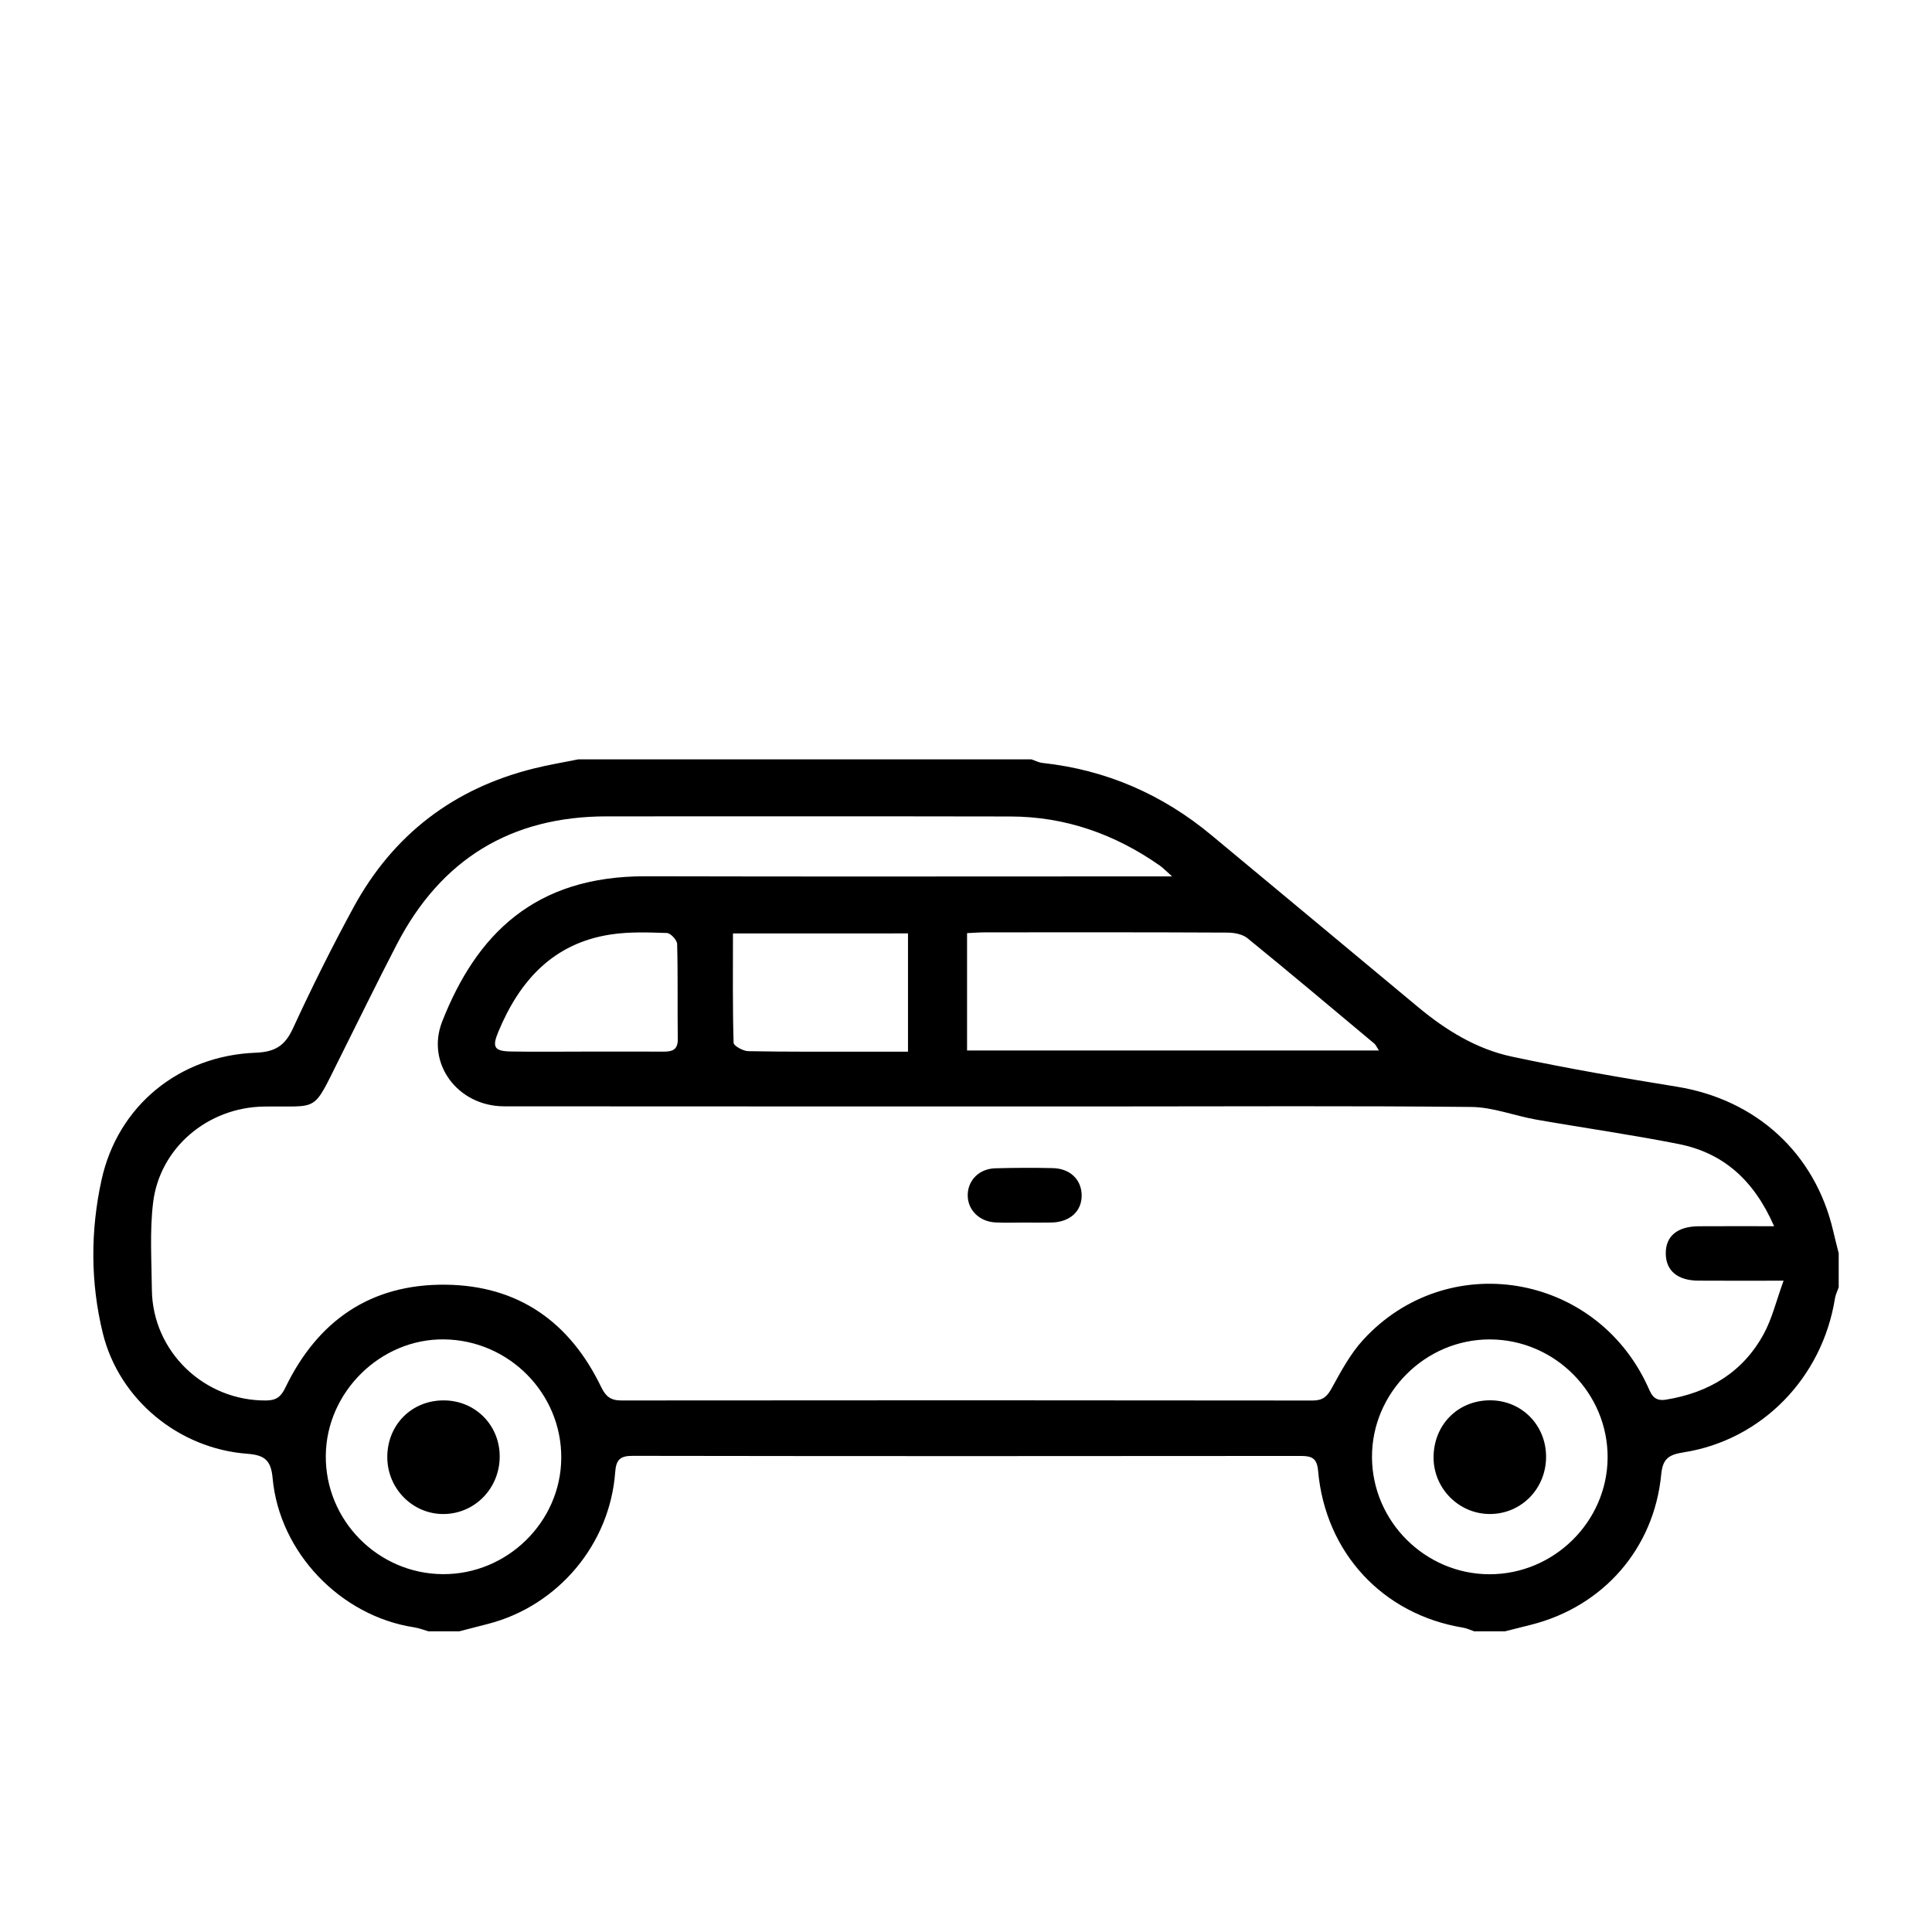
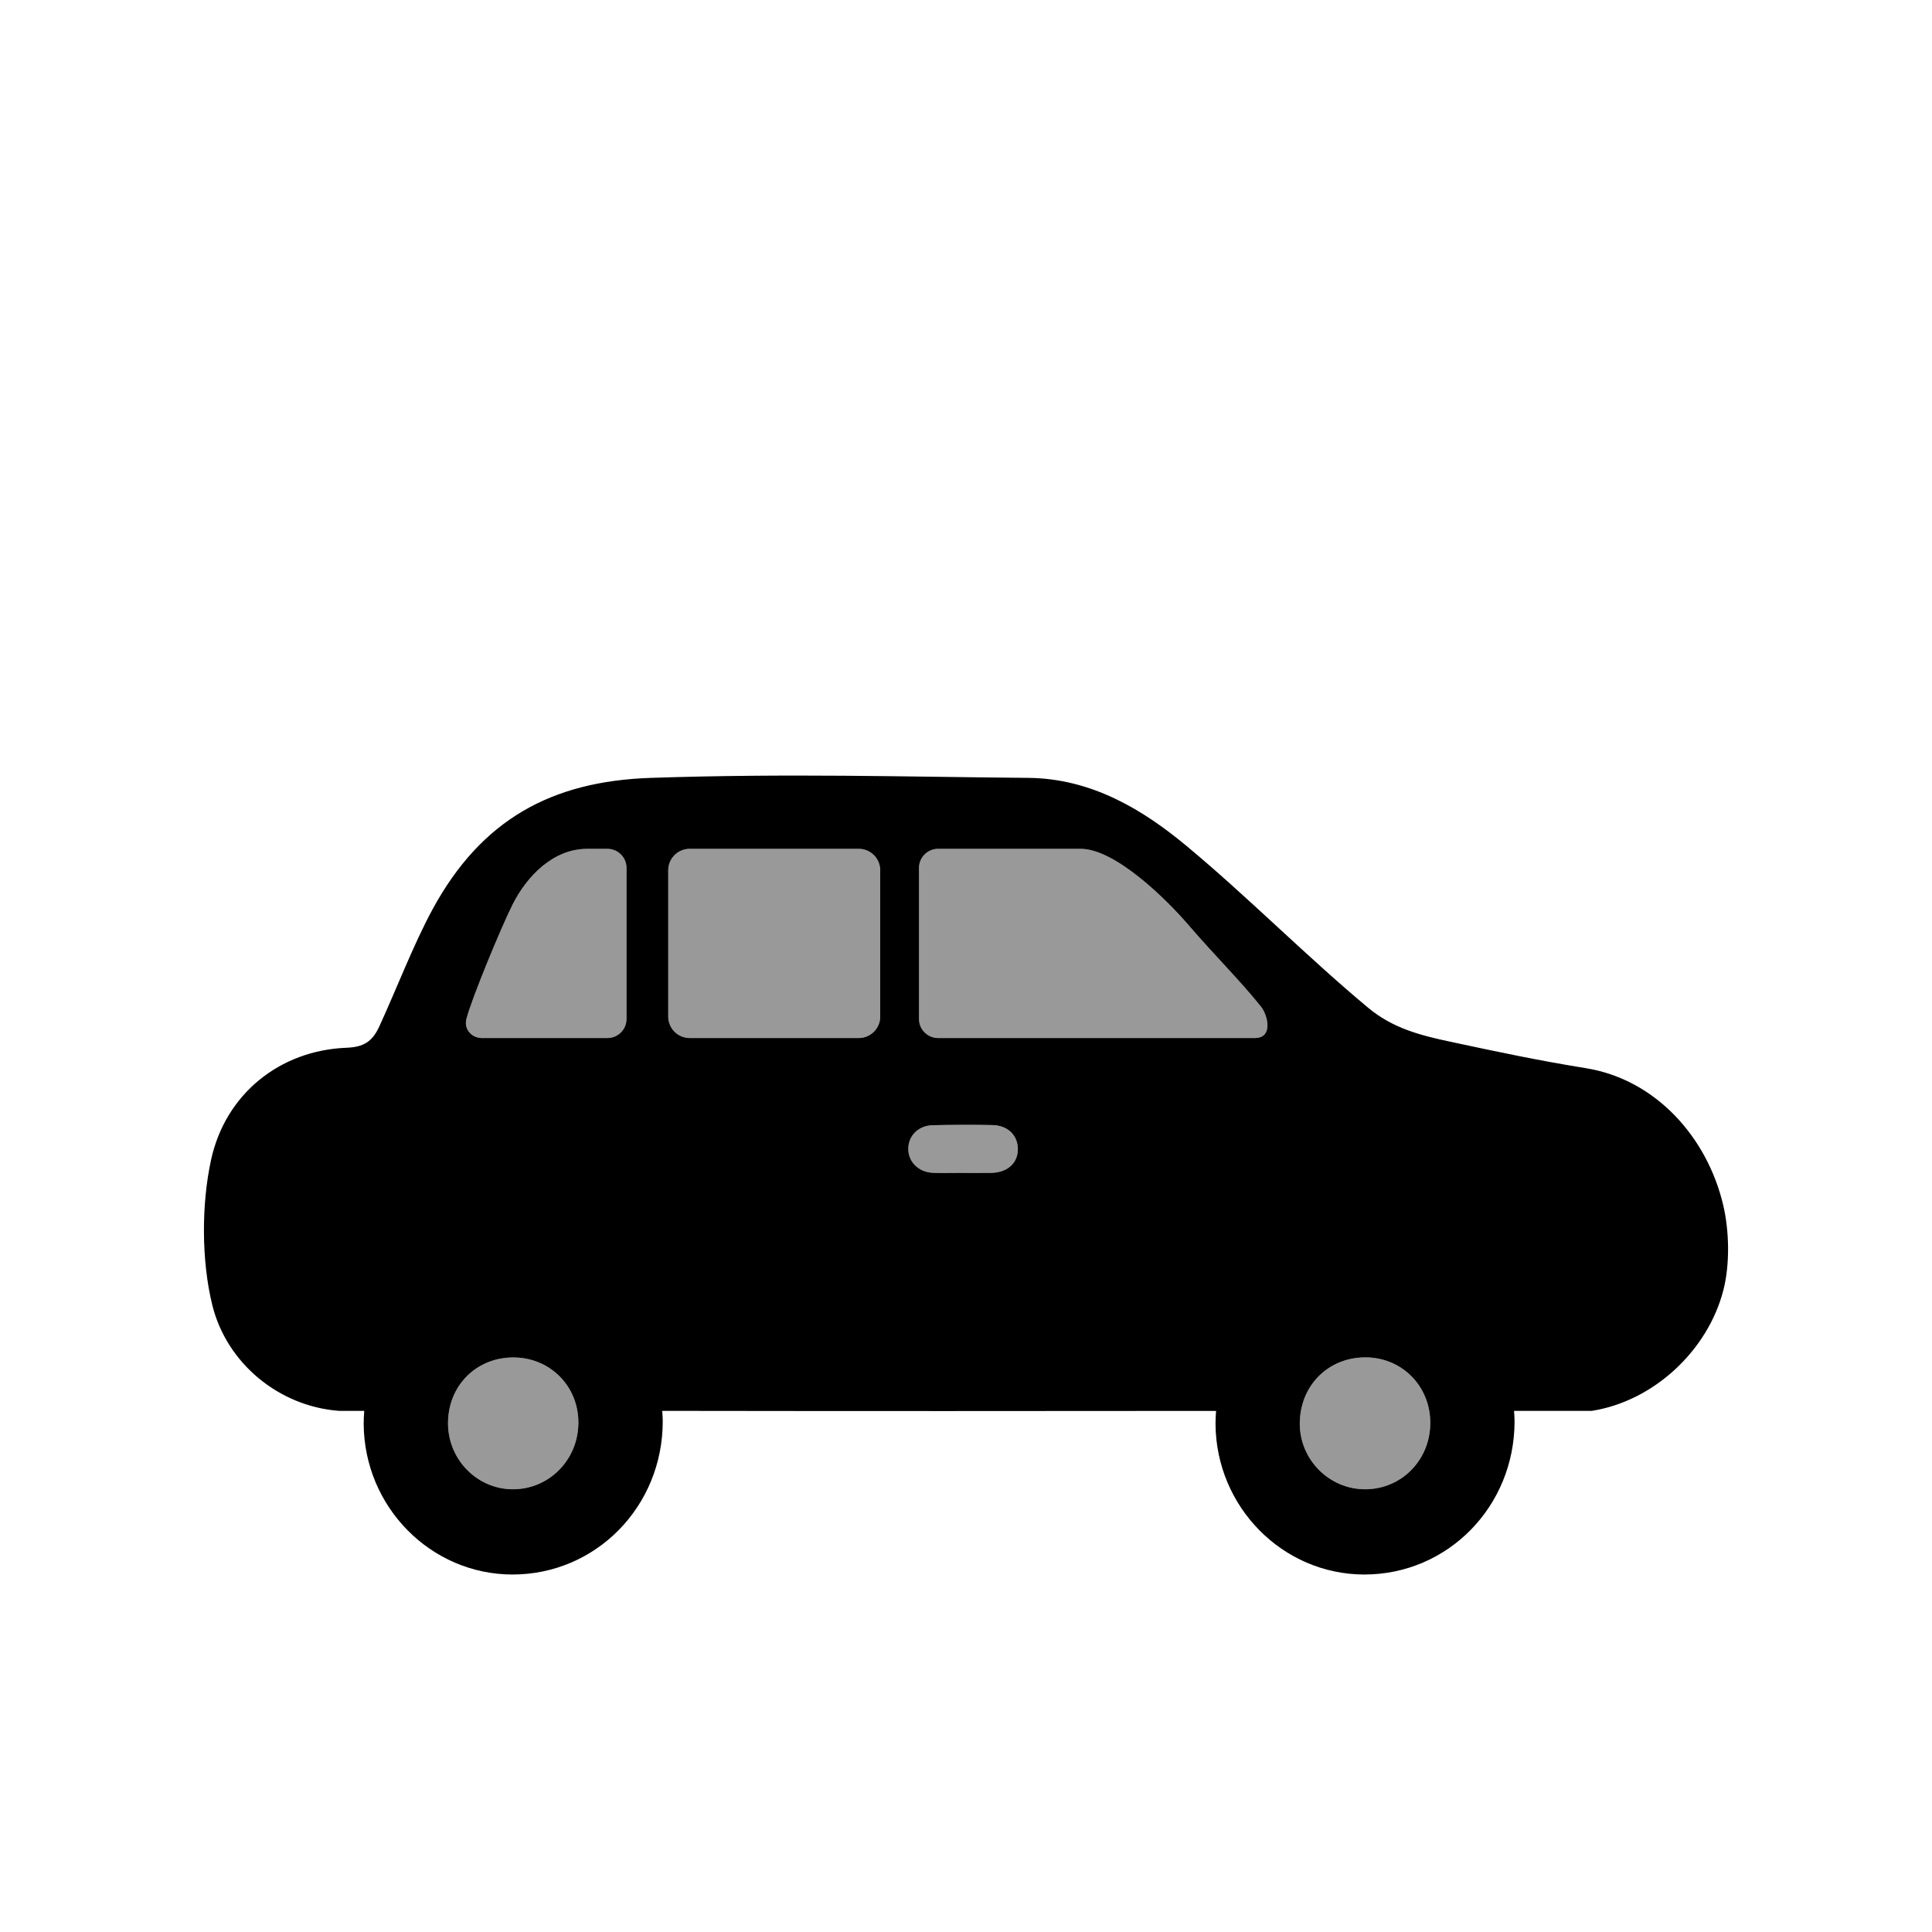
<svg xmlns="http://www.w3.org/2000/svg" version="1.1" id="Layer_1" x="0px" y="0px" width="180px" height="180px" viewBox="0 0 180 180" enable-background="new 0 0 180 180" xml:space="preserve">
  <g>
-     <path d="M170.784,114.643c-1.693-7.22-7.172-12.199-14.544-13.395c-5.146-0.833-10.284-1.716-15.38-2.805   c-3.292-0.699-6.15-2.459-8.737-4.613c-6.414-5.337-12.823-10.677-19.241-16.007c-4.581-3.811-9.821-6.097-15.763-6.743   c-0.348-0.037-0.684-0.22-1.022-0.334c-14.072,0-28.142,0-42.209,0c-1.385,0.279-2.784,0.51-4.153,0.852   c-7.477,1.856-13.111,6.17-16.791,12.926c-2.015,3.701-3.896,7.484-5.662,11.312c-0.744,1.616-1.685,2.173-3.456,2.243   c-7.104,0.272-12.848,4.915-14.368,11.862c-1.036,4.715-1.037,9.573,0.125,14.287c1.525,6.177,7.078,10.739,13.446,11.215   c1.604,0.121,2.218,0.586,2.37,2.268c0.628,6.936,6.333,12.852,13.173,13.901c0.46,0.07,0.901,0.249,1.353,0.376   c0.952,0,1.904,0,2.855,0c0.912-0.234,1.822-0.465,2.729-0.703c6.487-1.688,11.31-7.408,11.806-14.116   c0.084-1.14,0.432-1.532,1.603-1.531c20.771,0.033,41.539,0.029,62.308,0.009c1.03,0,1.478,0.252,1.577,1.377   c0.672,7.643,6.029,13.395,13.51,14.621c0.354,0.059,0.691,0.225,1.037,0.344c0.953,0,1.904,0,2.855,0   c0.813-0.204,1.623-0.407,2.436-0.613c6.724-1.694,11.462-7.096,12.129-13.992c0.138-1.43,0.641-1.847,2.069-2.069   c7.312-1.141,12.942-6.96,14.12-14.344c0.056-0.355,0.228-0.689,0.348-1.033c0-1.06,0-2.116,0-3.175   C171.13,116.055,170.949,115.35,170.784,114.643z M114.338,86.888c0.638,0.002,1.418,0.143,1.887,0.523   c3.975,3.236,7.897,6.539,11.831,9.83c0.111,0.093,0.169,0.251,0.415,0.632c-12.929,0-25.589,0-38.372,0c0-3.657,0-7.216,0-10.936   c0.587-0.025,1.152-0.072,1.713-0.072C99.319,86.86,106.829,86.85,114.338,86.888z M41.262,146.66   c-6.053-0.035-10.972-5.019-10.908-11.058c0.057-5.924,5.118-10.89,11.021-10.815c6.068,0.075,10.974,5.059,10.916,11.087   C52.236,141.814,47.243,146.695,41.262,146.66z M138.771,146.669c-5.982-0.009-10.908-4.909-10.946-10.884   c-0.036-6.016,4.971-11.021,11.006-10.994c6.048,0.023,10.997,5.02,10.947,11.05C149.726,141.79,144.758,146.68,138.771,146.669z    M164.328,124.271c-1.948,3.583-5.116,5.484-9.116,6.132c-1.193,0.193-1.388-0.581-1.753-1.357   c-4.916-10.501-18.647-12.723-26.448-4.225c-1.192,1.299-2.065,2.923-2.923,4.486c-0.436,0.8-0.839,1.176-1.781,1.176   c-21.47-0.026-42.941-0.027-64.413-0.005c-1.001,0.001-1.459-0.371-1.886-1.256c-2.921-6.054-7.71-9.458-14.498-9.53   c-6.994-0.072-11.921,3.364-14.928,9.599c-0.397,0.823-0.82,1.179-1.77,1.188c-5.784,0.059-10.604-4.555-10.663-10.329   c-0.025-2.696-0.207-5.421,0.112-8.083c0.609-5.104,5.07-8.889,10.319-8.972c5.246-0.082,4.478,0.665,7.066-4.507   c1.774-3.542,3.508-7.104,5.331-10.618c4.108-7.91,10.622-11.911,19.56-11.911c12.534,0.004,25.068-0.014,37.602,0.011   c5.125,0.009,9.739,1.647,13.918,4.575c0.283,0.197,0.524,0.454,1.145,1.007c-1.042,0-1.646,0-2.247,0   c-15.6,0-31.202,0.03-46.803-0.011C49.833,81.613,44.398,87.037,41.2,95.167c-1.539,3.911,1.443,7.903,5.777,7.907   c19.039,0.015,38.077,0.01,57.112,0.01c11.002,0,22.005-0.065,33.002,0.049c2.011,0.023,4.005,0.82,6.021,1.175   c4.417,0.776,8.861,1.402,13.258,2.273c4.165,0.822,7.03,3.343,8.92,7.663c-2.614,0-4.822-0.011-7.027,0.004   c-2.015,0.014-3.103,0.944-3.067,2.587c0.032,1.564,1.109,2.467,3.024,2.48c2.475,0.019,4.944,0.004,7.953,0.004   C165.482,121.216,165.101,122.852,164.328,124.271z M84.596,86.964c0,3.545,0,7.1,0,11.019c-1.346,0-2.653,0-3.958,0   c-3.643-0.004-7.287,0.021-10.93-0.048c-0.478-0.012-1.353-0.495-1.361-0.78c-0.097-3.362-0.059-6.729-0.059-10.19   C73.818,86.964,79.132,86.964,84.596,86.964z M63.146,96.831c0.012,0.964-0.505,1.149-1.293,1.146   c-2.432-0.009-4.862-0.003-7.292-0.003c-2.326,0-4.653,0.032-6.979-0.009c-1.554-0.029-1.744-0.421-1.152-1.841   c1.989-4.781,5.13-8.258,10.494-9.064c1.707-0.259,3.474-0.192,5.21-0.135c0.346,0.012,0.945,0.662,0.954,1.026   C63.166,90.912,63.11,93.872,63.146,96.831z" />
-     <path fill-rule="evenodd" clip-rule="evenodd" d="M95.464,113.903c-0.896,0-1.795,0.031-2.688-0.009   c-1.544-0.067-2.646-1.183-2.616-2.59c0.03-1.363,1.078-2.414,2.563-2.456c1.79-0.051,3.585-0.059,5.375-0.017   c1.607,0.041,2.655,1.071,2.679,2.511c0.022,1.492-1.077,2.509-2.784,2.558C97.148,113.92,96.305,113.903,95.464,113.903z" />
-     <path fill-rule="evenodd" clip-rule="evenodd" d="M138.806,130.464c2.916-0.013,5.203,2.254,5.238,5.193   c0.037,3.008-2.289,5.401-5.24,5.4c-2.869-0.001-5.229-2.361-5.242-5.242C133.552,132.774,135.801,130.477,138.806,130.464z" />
-     <path fill-rule="evenodd" clip-rule="evenodd" d="M46.556,135.686c0.005,2.989-2.34,5.377-5.269,5.373   c-2.855-0.006-5.187-2.366-5.204-5.273c-0.015-3.025,2.26-5.325,5.266-5.315C44.27,130.479,46.551,132.767,46.556,135.686z" />
+     <path d="M160.551,112.293c-1.487-6.344-6.301-11.719-12.779-12.77c-4.521-0.732-8.158-1.508-12.636-2.465   c-2.893-0.614-5.404-1.281-7.677-3.175c-5.637-4.689-11.269-10.382-16.908-15.065c-4.025-3.349-8.829-6.294-14.749-6.345   c-11.684-0.101-22.299-0.428-35.17,0c-9.308,0.31-15.807,3.933-20.324,12.232c-1.771,3.253-3.424,7.577-4.976,10.94   c-0.653,1.42-1.48,1.909-3.036,1.971c-6.242,0.24-11.29,4.319-12.627,10.424c-0.909,4.144-0.91,9.412,0.111,13.554   c1.34,5.429,6.219,9.438,11.814,9.854h2.341c-0.029,0.401-0.054,0.804-0.051,1.217c0.049,7.734,6.247,14.013,13.846,14.029   c7.791,0.009,14.028-6.342,14.016-14.295c-0.001-0.321-0.027-0.635-0.048-0.951h1.434c16.723,0.027,33.445,0.019,50.166,0.003   c-0.029,0.4-0.053,0.802-0.051,1.214c0.048,7.734,6.248,14.013,13.845,14.029c7.791,0.009,14.028-6.342,14.016-14.295   c-0.001-0.321-0.027-0.635-0.048-0.951h7.237c5.763-0.898,10.839-5.622,12.275-11.286   C161.18,117.766,161.111,114.678,160.551,112.293z M47.777,138.752c-3.312-0.008-6.016-2.744-6.036-6.117   c-0.018-3.509,2.62-6.177,6.107-6.164c3.389,0.008,6.034,2.662,6.039,6.048C53.894,135.986,51.175,138.756,47.777,138.752z    M58.371,94.931c0,0.983-0.797,1.78-1.78,1.78H44.916c-0.984,0-1.706-0.828-1.461-1.78c0.477-1.861,3.242-8.551,4.301-10.655   c1.317-2.624,3.769-5.192,6.954-5.192c0.912,0,1.881,0,1.881,0c0.983,0,1.78,0.798,1.78,1.781V94.931z M82.008,94.711   c0,1.104-0.896,2-2,2h-15.75c-1.104,0-2-0.896-2-2V81.083c0-1.104,0.896-2,2-2h15.75c1.104,0,2,0.896,2,2V94.711z M92.385,109.274   c-0.742,0.018-2.363,0.003-3.101,0.003c-0.788,0-1.578,0.027-2.362-0.008c-1.356-0.059-2.325-1.039-2.299-2.275   c0.026-1.198,0.947-2.121,2.252-2.158c1.573-0.044,4.029-0.052,5.603-0.015c1.412,0.036,2.333,0.941,2.354,2.207   C94.851,108.339,93.885,109.232,92.385,109.274z M116.91,96.711H87.402c-0.983,0-1.78-0.797-1.78-1.78V80.864   c0-0.983,0.797-1.781,1.78-1.781c0,0,12.36,0,13.272,0c3.268,0,8.062,4.789,9.979,7.014c2.692,3.123,4.839,5.206,6.828,7.685   C118.098,94.548,118.667,96.711,116.91,96.711z M127.178,138.752c-3.327-0.001-6.064-2.74-6.08-6.081   c-0.011-3.527,2.597-6.192,6.083-6.208c3.383-0.014,6.035,2.615,6.075,6.024C133.299,135.977,130.602,138.752,127.178,138.752z" />
+     <path opacity="0.4" fill-rule="evenodd" clip-rule="evenodd" d="M89.284,109.277c-0.788,0-1.578,0.027-2.362-0.008   c-1.356-0.059-2.325-1.039-2.299-2.275c0.026-1.198,0.947-2.121,2.252-2.158c1.573-0.044,4.029-0.052,5.603-0.015   c1.412,0.036,2.333,0.941,2.354,2.207c0.019,1.311-0.947,2.204-2.447,2.246C91.643,109.292,90.021,109.277,89.284,109.277z" />
+     <path opacity="0.4" fill-rule="evenodd" clip-rule="evenodd" d="M127.181,126.463c3.383-0.014,6.035,2.615,6.075,6.024   c0.043,3.489-2.654,6.265-6.078,6.265c-3.327-0.001-6.064-2.74-6.08-6.081C121.087,129.144,123.694,126.479,127.181,126.463z" />
+     <path opacity="0.4" fill-rule="evenodd" clip-rule="evenodd" d="M53.888,132.519c0.006,3.468-2.713,6.237-6.11,6.233   c-3.312-0.008-6.016-2.744-6.036-6.117c-0.018-3.509,2.62-6.177,6.107-6.164C51.237,126.479,53.883,129.133,53.888,132.519z" />
+     <g opacity="0.4">
+       <path d="M62.258,94.711c0,1.104,0.896,2,2,2h15.75c1.104,0,2-0.896,2-2V81.083c0-1.104-0.896-2-2-2h-15.75c-1.104,0-2,0.896-2,2    V94.711z" />
+       <path d="M43.455,94.931c-0.245,0.952,0.477,1.78,1.461,1.78h11.675c0.983,0,1.78-0.797,1.78-1.78V80.864    c0-0.983-0.797-1.781-1.78-1.781c0,0-0.969,0-1.881,0c-3.186,0-5.637,2.568-6.954,5.192C46.697,86.38,43.932,93.069,43.455,94.931    z" />
+       <path d="M117.482,93.781c0.615,0.767,1.185,2.93-0.572,2.93H87.402c-0.983,0-1.78-0.797-1.78-1.78V80.864    c0-0.983,0.797-1.781,1.78-1.781c0,0,12.36,0,13.272,0c3.268,0,8.062,4.789,9.979,7.014    C113.347,89.22,115.493,91.303,117.482,93.781z" />
+     </g>
  </g>
</svg>
